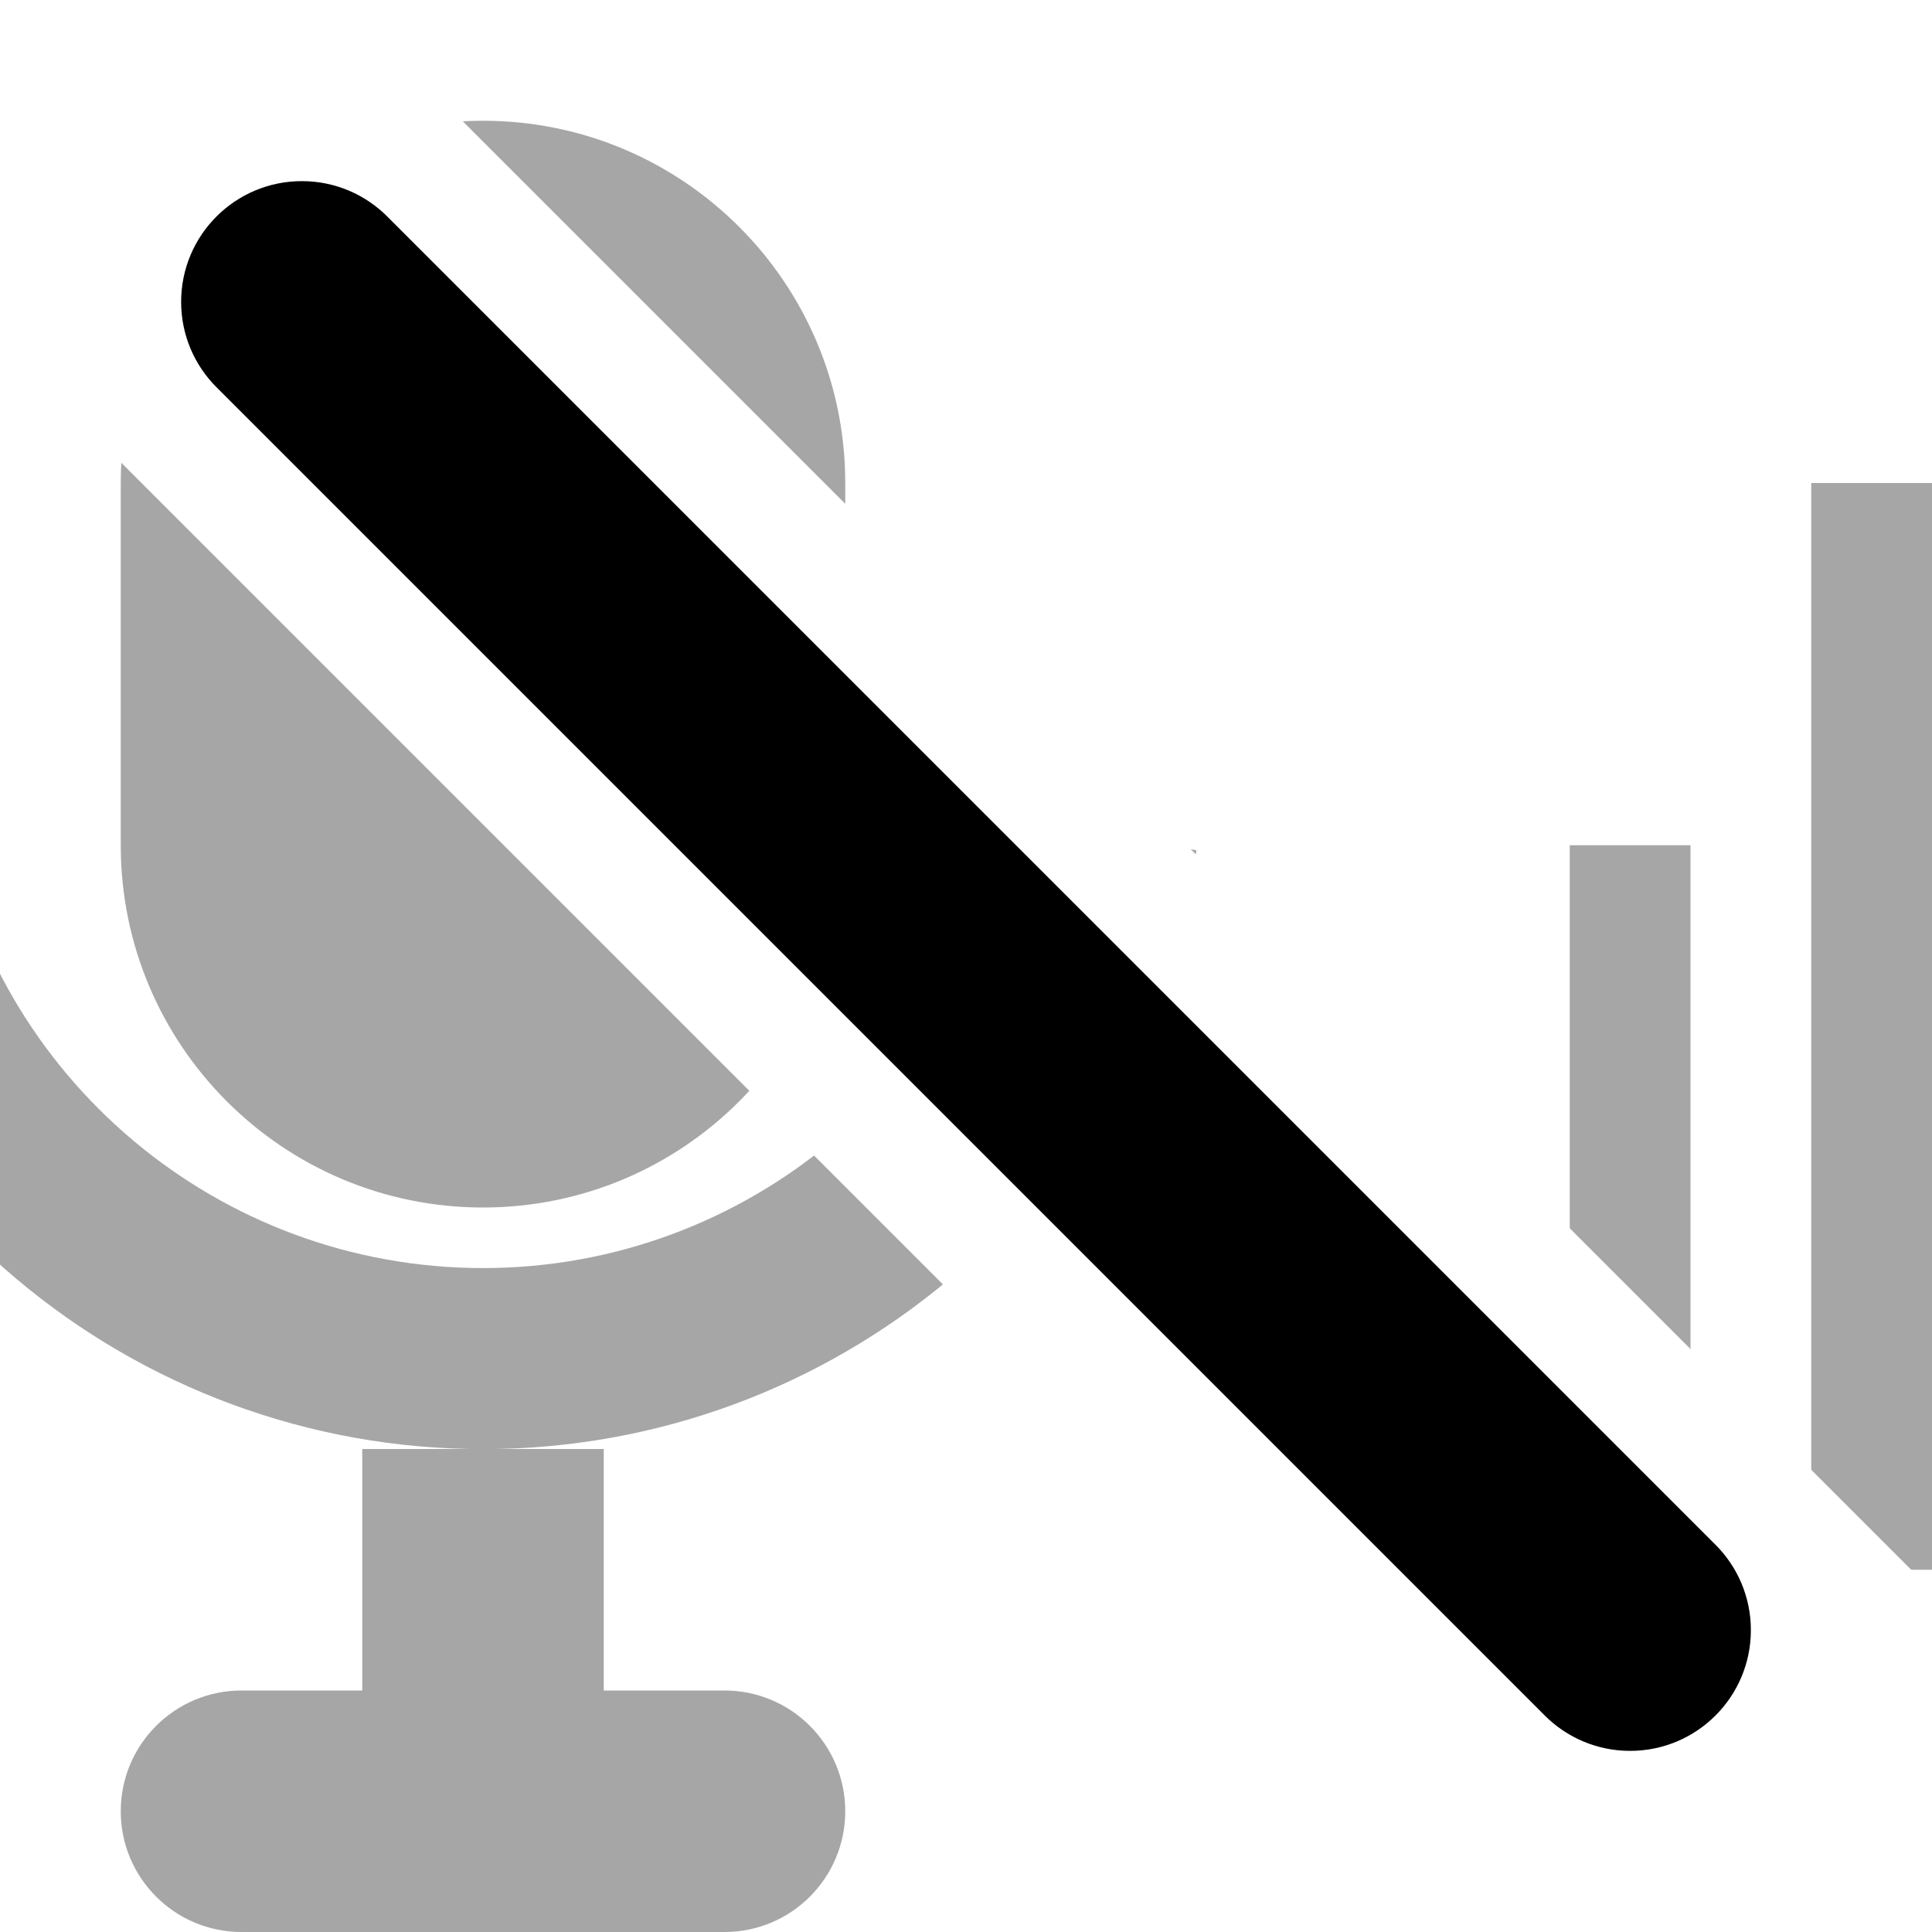
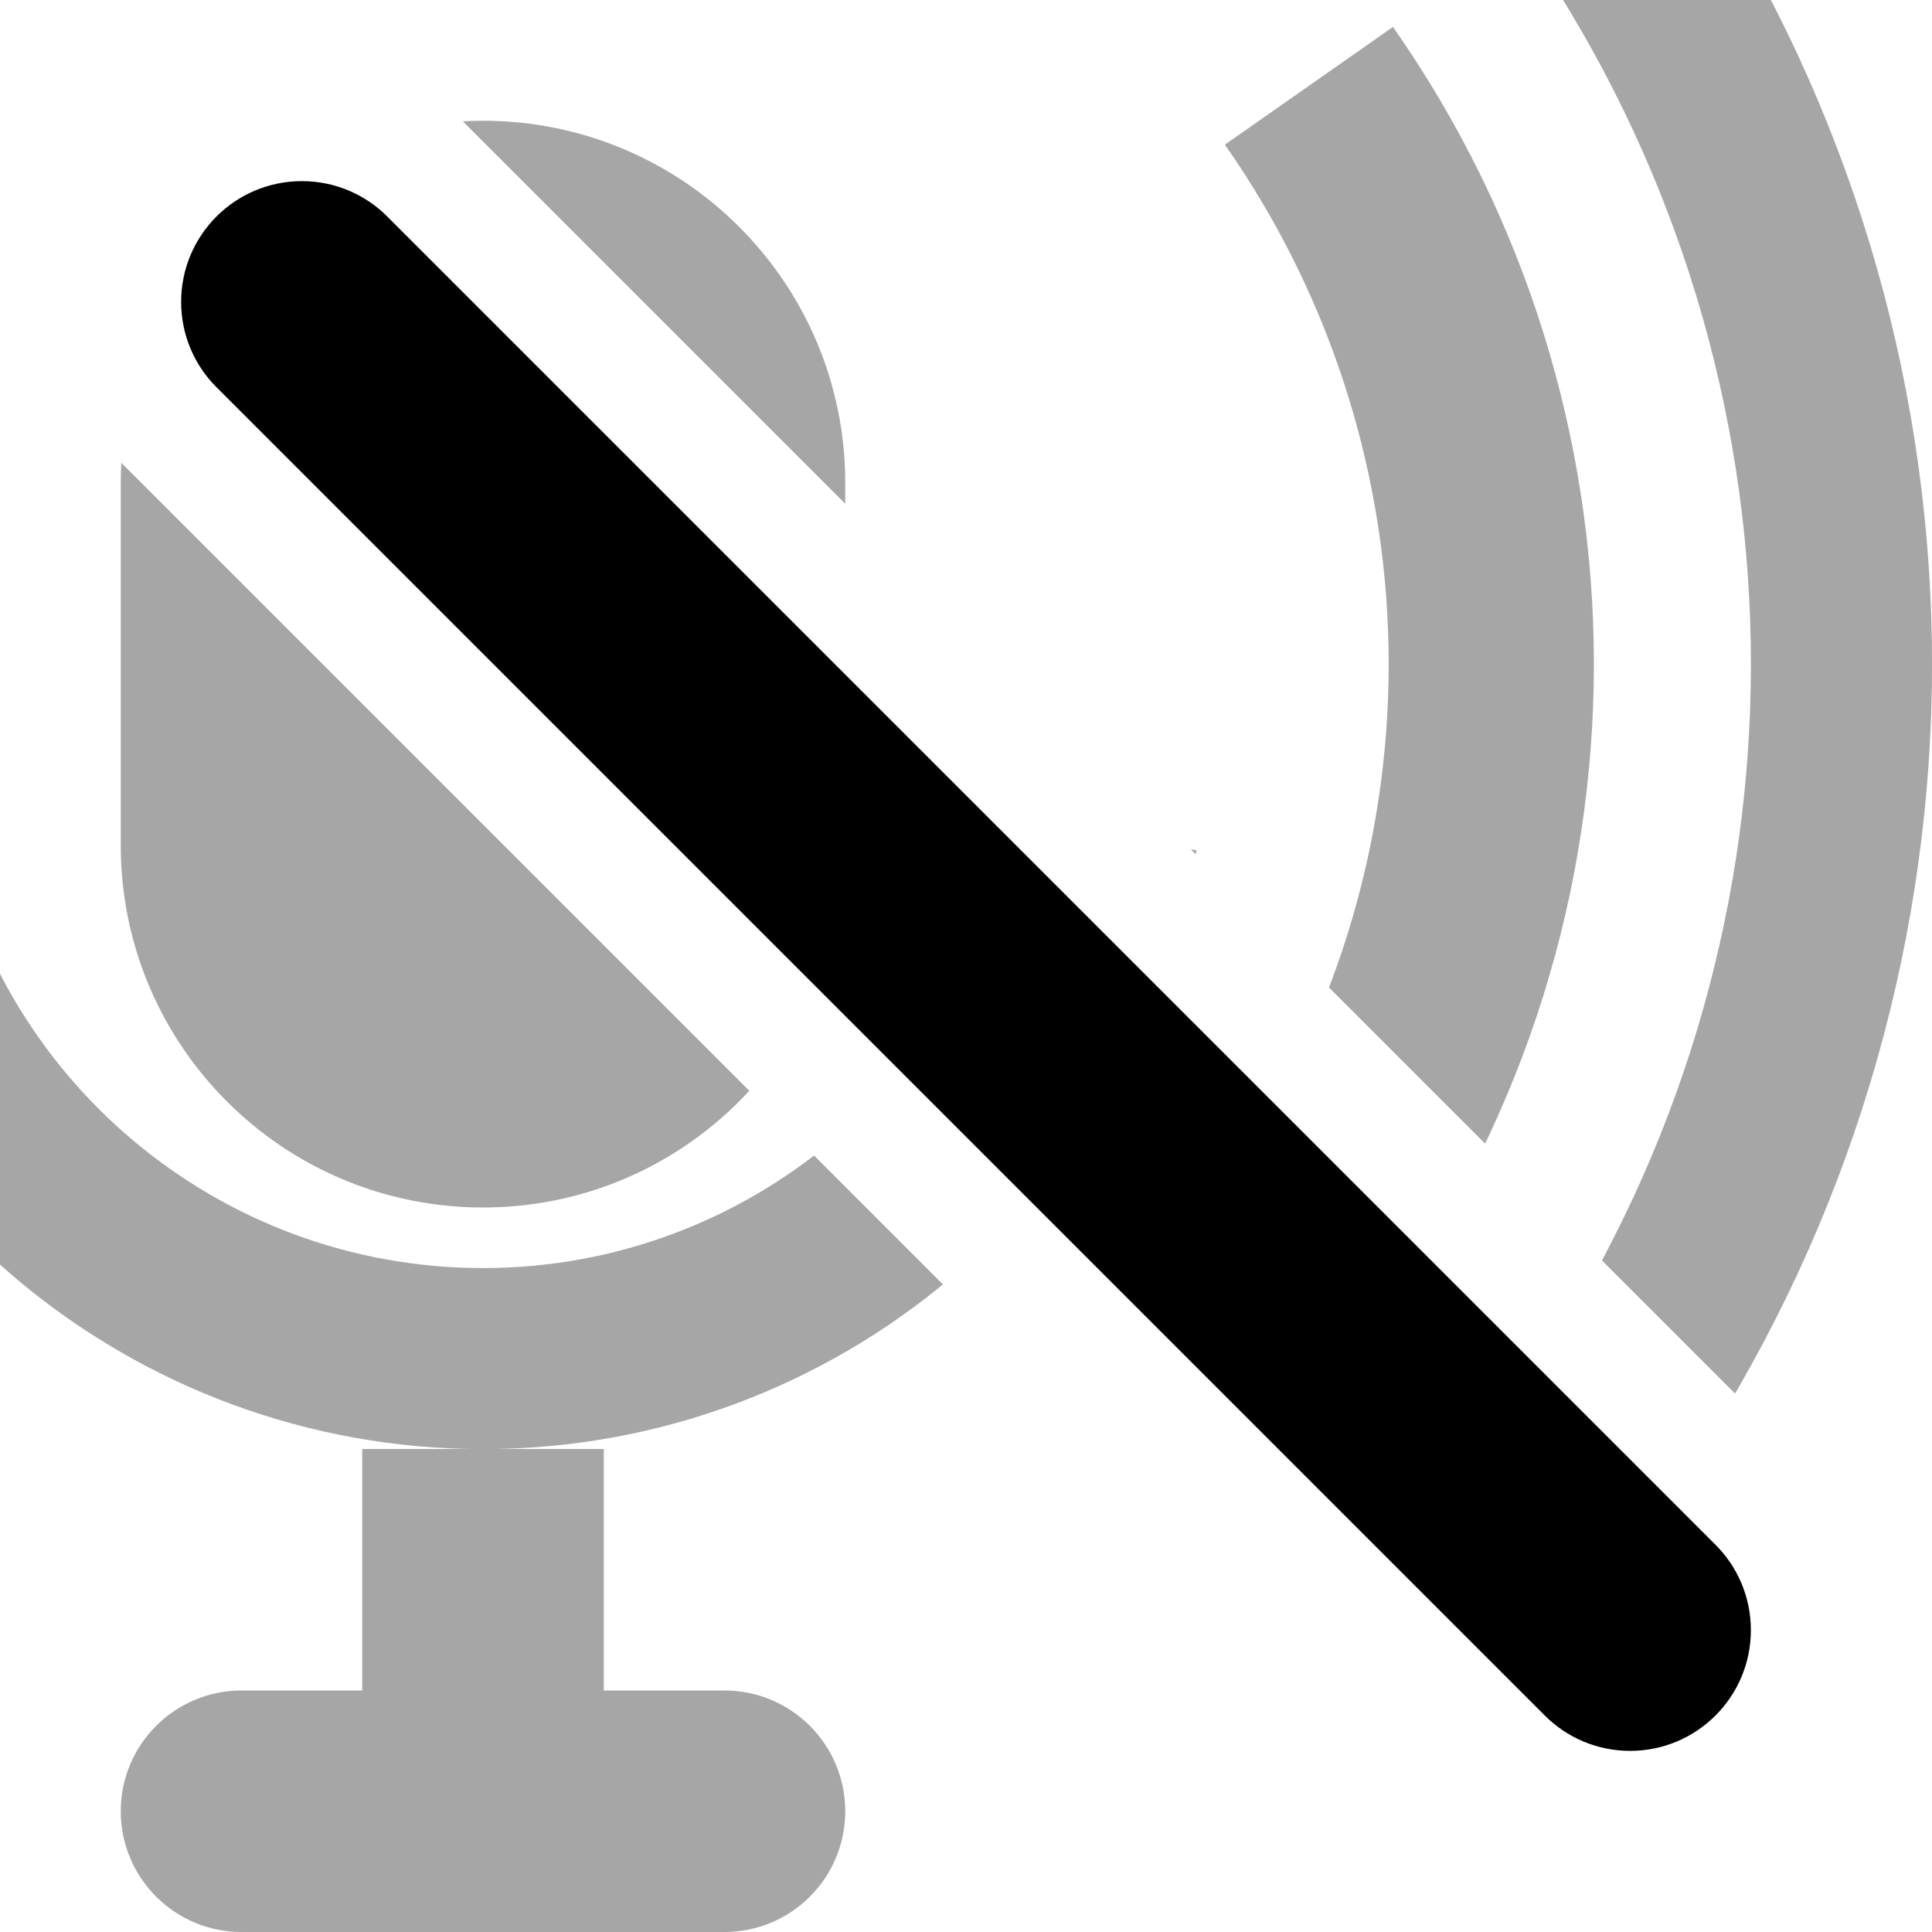
<svg xmlns="http://www.w3.org/2000/svg" width="16" height="16" viewBox="0 0 16 16">
  <defs>
    <clipPath id="cut">
      <path d="M2.828 0L16 0L16 13.172zM0 2.828L0 16L13.172 16z" />
    </clipPath>
  </defs>
  <g opacity=".35" clip-path="url(#cut)">
-     <path d="M4 1h0a3 3 0 0 1 3 3v3a3 3 0 0 1 -3 3h0a3 3 0 0 1 -3 -3v-3a3 3 0 0 1 3 -3zM9.909 7.042A6 6 0 0 1 -1.909 7.042L-0.432 6.781A4.5 4.5 0 0 0 8.432 6.781zM3 12h2v2h-2zM2 14h4a1 1 0 0 1 1 1v0a1 1 0 0 1 -1 1h-4a1 1 0 0 1 -1 -1v0a1 1 0 0 1 1 -1zM11 10h1v3h-1zM13 7h1v6h-1zM15 4h1v9h-1z" fill="#000000" />
+     <path d="M4 1h0a3 3 0 0 1 3 3v3a3 3 0 0 1 -3 3h0a3 3 0 0 1 -3 -3v-3a3 3 0 0 1 3 -3zM9.909 7.042A6 6 0 0 1 -1.909 7.042L-0.432 6.781A4.5 4.5 0 0 0 8.432 6.781zM3 12h2v2h-2zM2 14h4a1 1 0 0 1 1 1v0a1 1 0 0 1 -1 1h-4a1 1 0 0 1 -1 -1v0a1 1 0 0 1 1 -1zM11.536 0.223A9.2 9.2 0 0 1 11.536 10.777L10.144 9.802A7.5 7.5 0 0 0 10.144 1.198zM14.177 -0.859A12 12 0 0 1 14.177 11.859L12.905 11.064A10.5 10.5 0 0 0 12.905 -0.064z" fill="#000000" />
  </g>
  <path d="M1.793 3.207L12.793 14.207L14.207 12.793L3.207 1.793zM1.5 2.5a1 1 0 1 0 2 0a1 1 0 1 0 -2 0zM12.5 13.5a1 1 0 1 0 2 0a1 1 0 1 0 -2 0z" fill="#000000" />
</svg>
